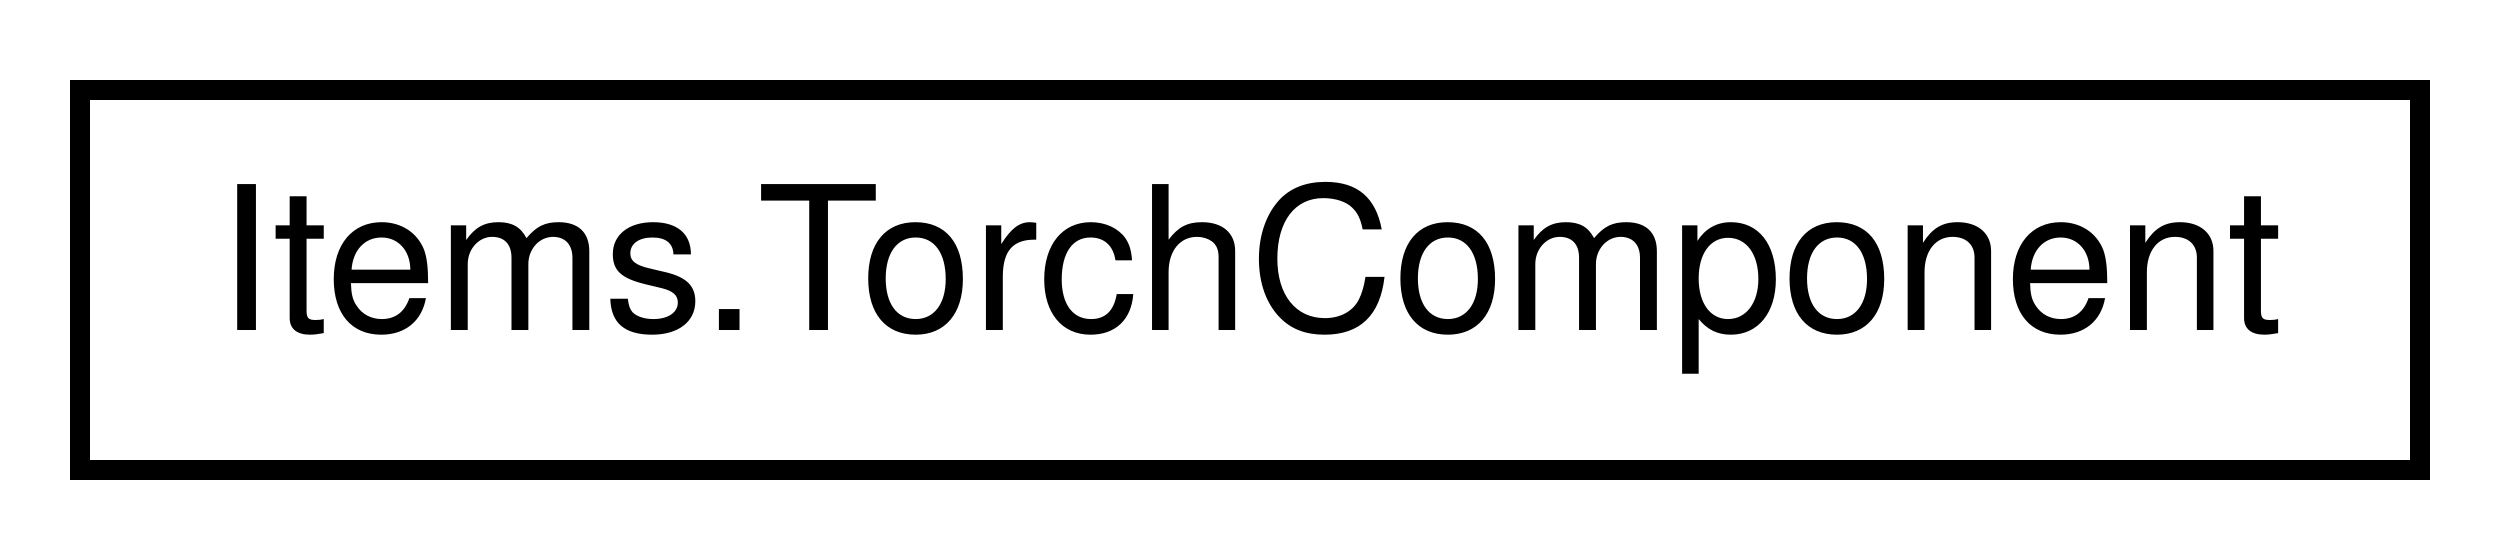
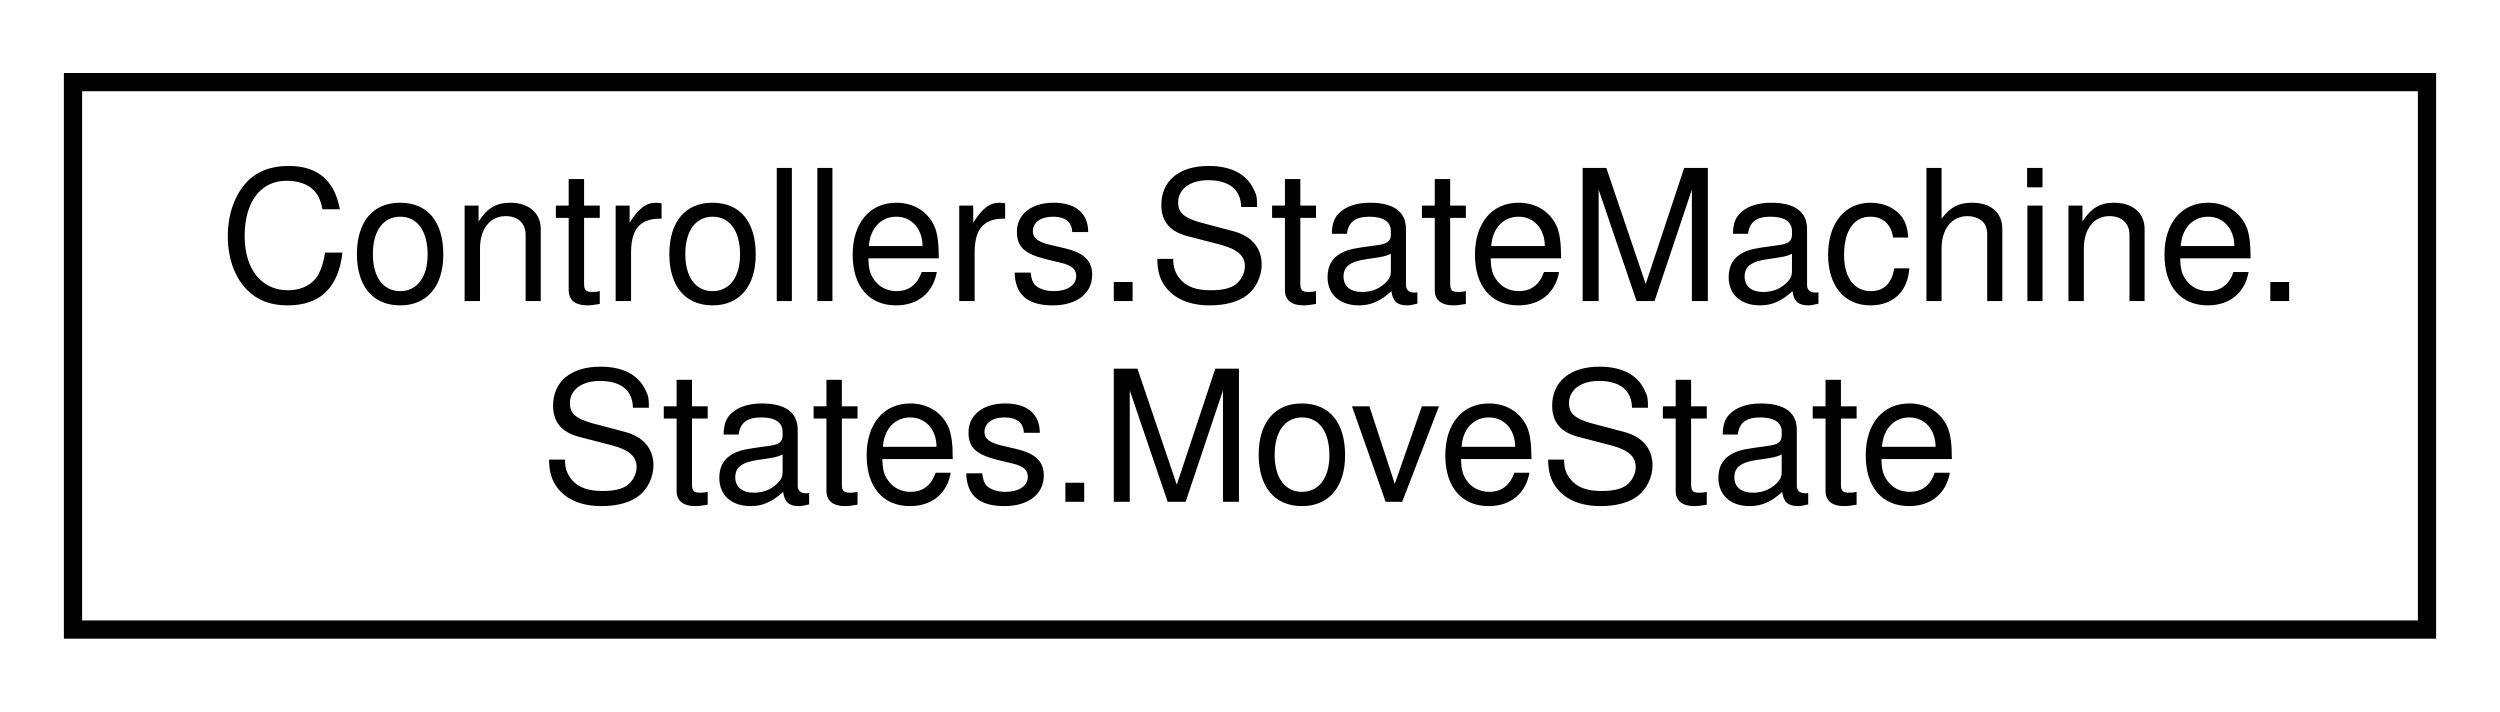
- <svg xmlns="http://www.w3.org/2000/svg" xmlns:xlink="http://www.w3.org/1999/xlink" width="125pt" height="28pt" viewBox="0.00 0.00 125.00 28.00">
-   <g id="graph0" class="graph" transform="scale(1 1) rotate(0) translate(4 24)">
+ <svg xmlns="http://www.w3.org/2000/svg" xmlns:xlink="http://www.w3.org/1999/xlink" width="137pt" height="39pt" viewBox="0.00 0.00 137.00 39.00">
+   <g id="graph0" class="graph" transform="scale(1 1) rotate(0) translate(4 35)">
    <g id="node1" class="node">
      <g id="a_node1">
-         <a xlink:href="class_items_1_1_torch_component.html" target="_top" xlink:title="Script para las antorchas">
-           <polygon fill="none" stroke="black" points="0,-0.5 0,-19.5 117,-19.5 117,-0.5 0,-0.5" />
-           <text text-anchor="middle" x="58.5" y="-7.5" font-family="Helvetica,sans-Serif" font-size="10.00">Items.TorchComponent</text>
+         <a xlink:href="class_controllers_1_1_state_machine_1_1_states_1_1_move_state.html" target="_top" xlink:title=" ">
+           <polygon fill="none" stroke="black" points="0,-0.5 0,-30.5 129,-30.5 129,-0.5 0,-0.5" />
+           <text text-anchor="start" x="8" y="-18.5" font-family="Helvetica,sans-Serif" font-size="10.00">Controllers.StateMachine.</text>
+           <text text-anchor="middle" x="64.5" y="-7.5" font-family="Helvetica,sans-Serif" font-size="10.00">States.MoveState</text>
        </a>
      </g>
    </g>
  </g>
</svg>
